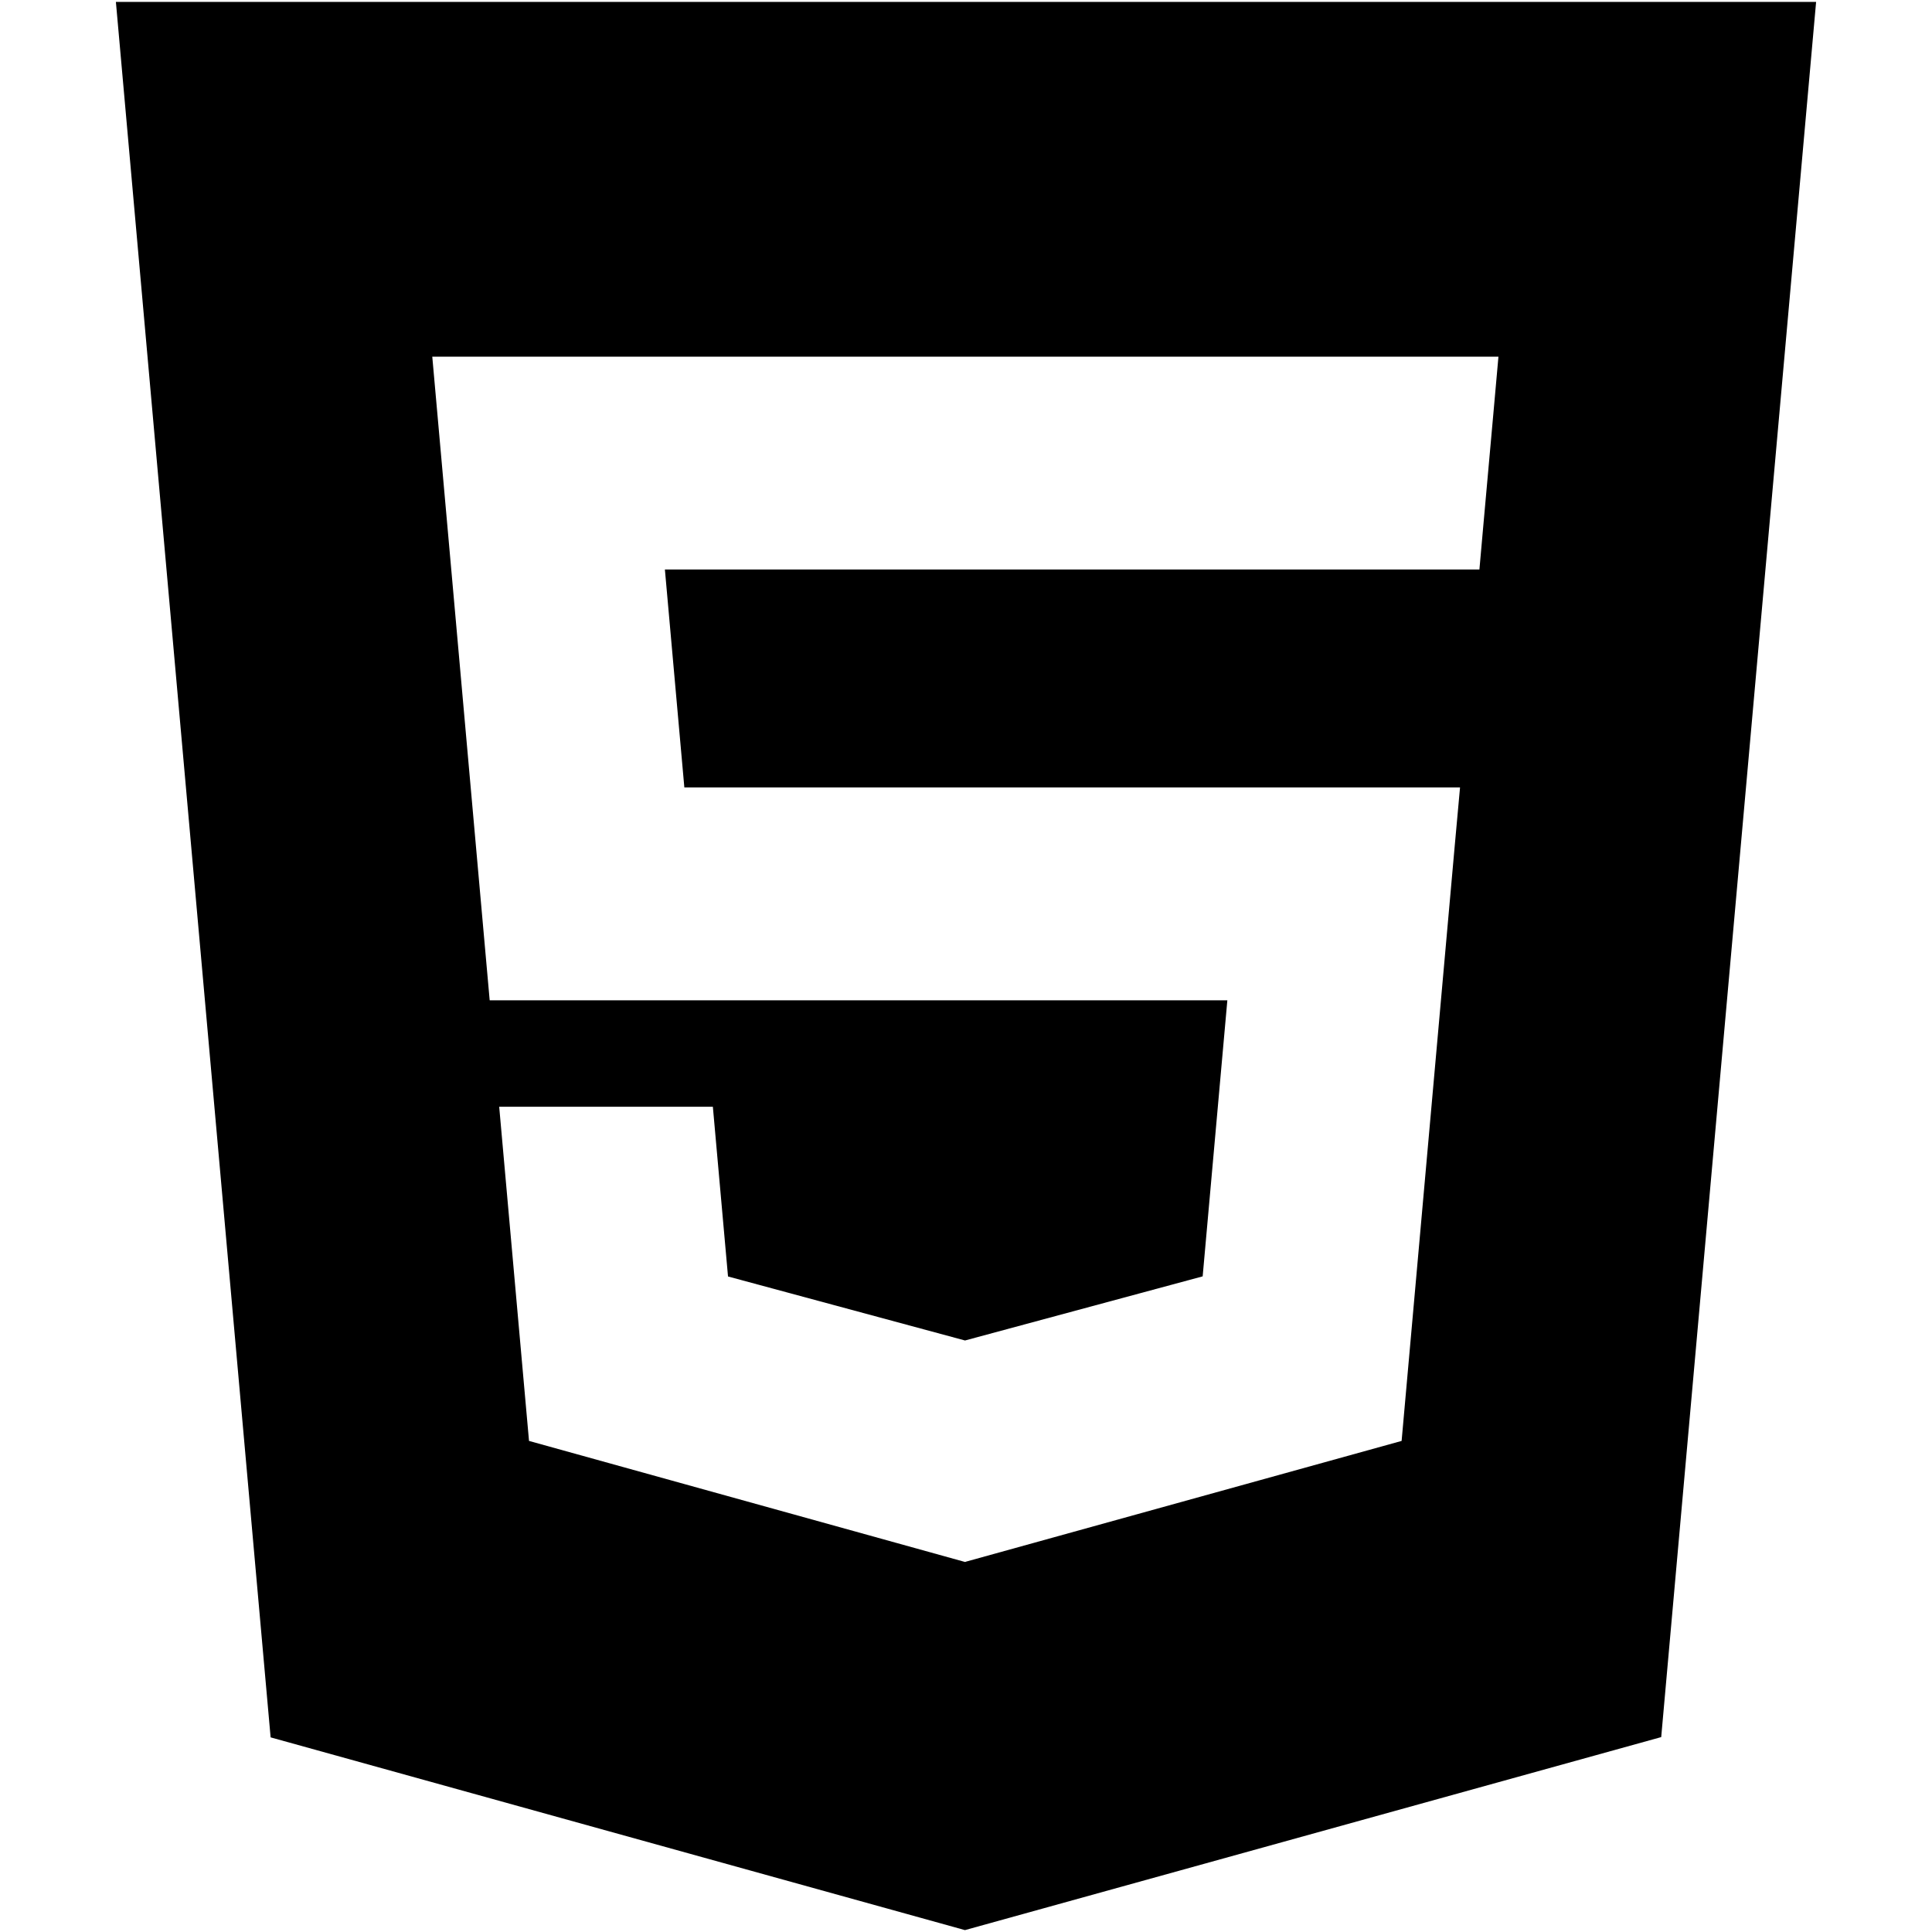
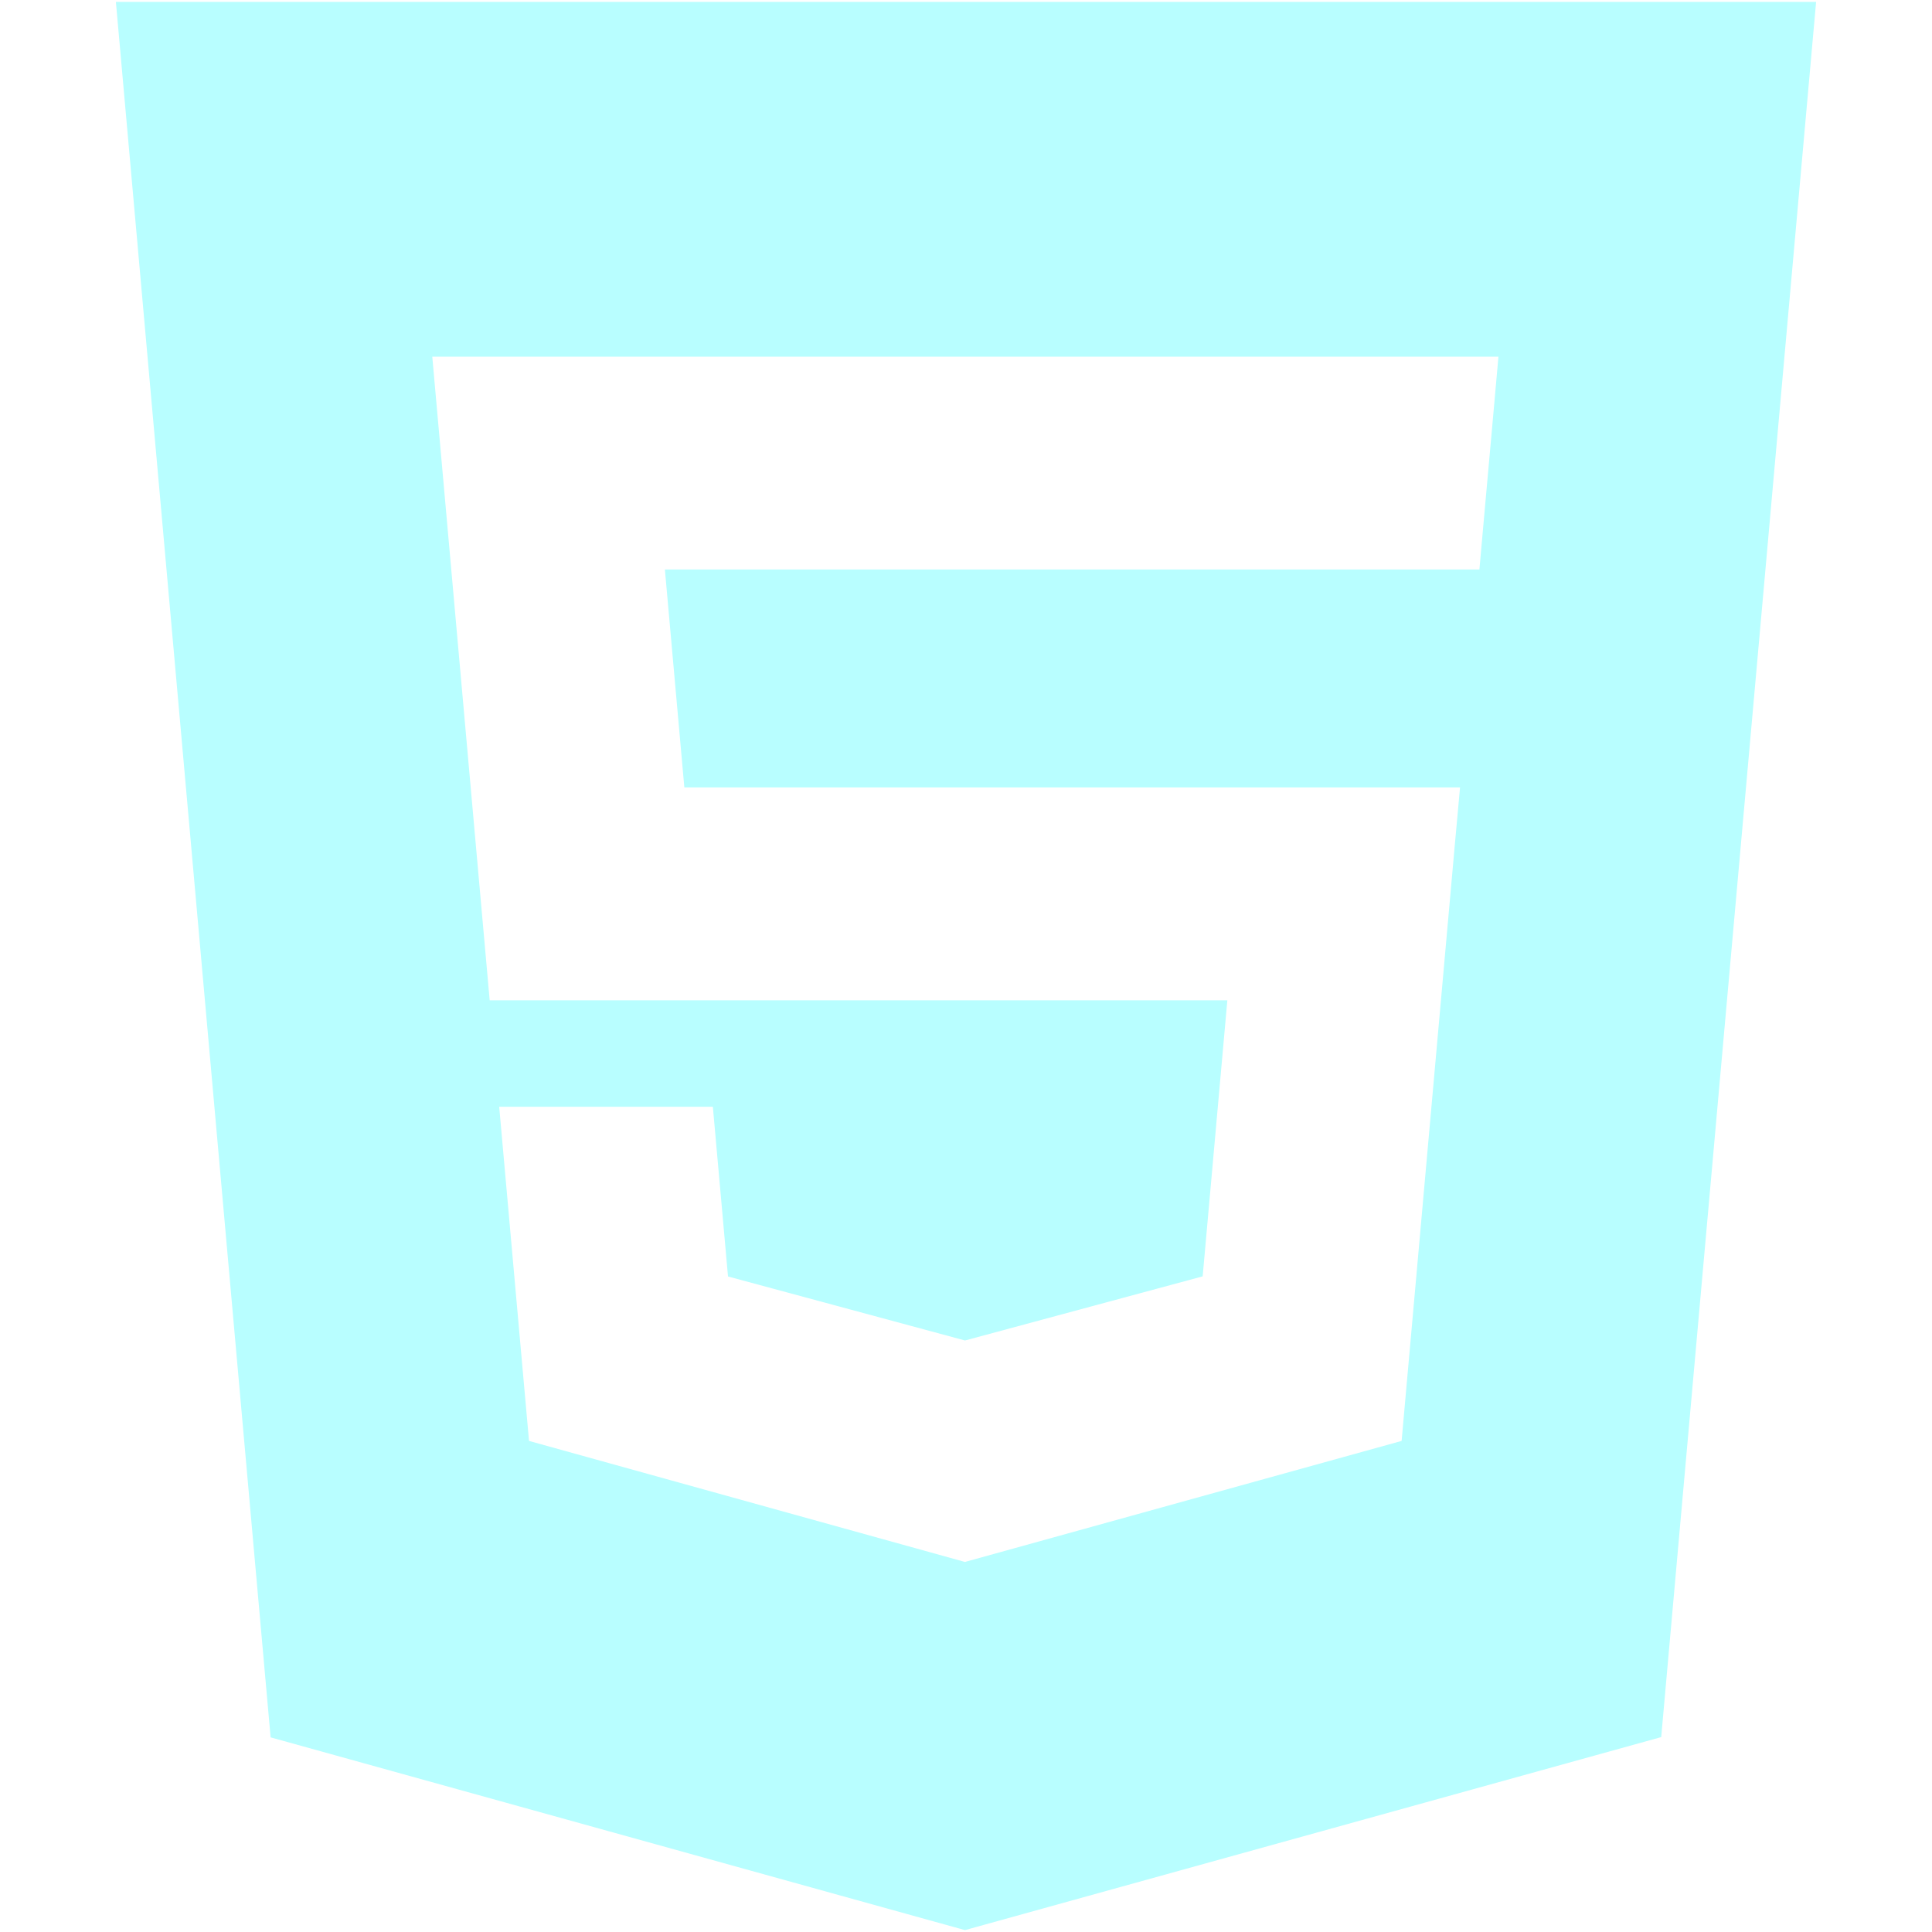
- <svg xmlns="http://www.w3.org/2000/svg" fill="#000000" version="1.1" viewBox="0 0 512 512" enable-background="new 0 0 512 512" xml:space="preserve">
+ <svg xmlns="http://www.w3.org/2000/svg" fill="#b8feff" version="1.1" viewBox="0 0 512 512" enable-background="new 0 0 512 512" xml:space="preserve">
  <g id="SVGRepo_bgCarrier" stroke-width="0" />
  <g id="SVGRepo_tracerCarrier" stroke-linecap="round" stroke-linejoin="round" />
  <g id="SVGRepo_iconCarrier">
    <g id="c133de6af664cd4f011a55de6b0011b2">
      <path display="inline" d="M30.713,0.501L71.717,460.42l184.006,51.078l184.515-51.15L481.287,0.501H30.713z M395.754,109.646 l-2.567,28.596l-1.128,12.681h-0.187H256h-0.197h-79.599l5.155,57.761h74.444H256h115.723h15.201l-1.377,15.146l-13.255,148.506 l-0.849,9.523L256,413.854v0.012l-0.259,0.072l-115.547-32.078l-7.903-88.566h26.098h30.526l4.016,44.986l62.82,16.965l0.052-0.014 v-0.006l62.916-16.977l6.542-73.158H256h-0.197H129.771l-13.863-155.444l-1.351-15.131h141.247H256h141.104L395.754,109.646z"> </path>
    </g>
  </g>
</svg>
